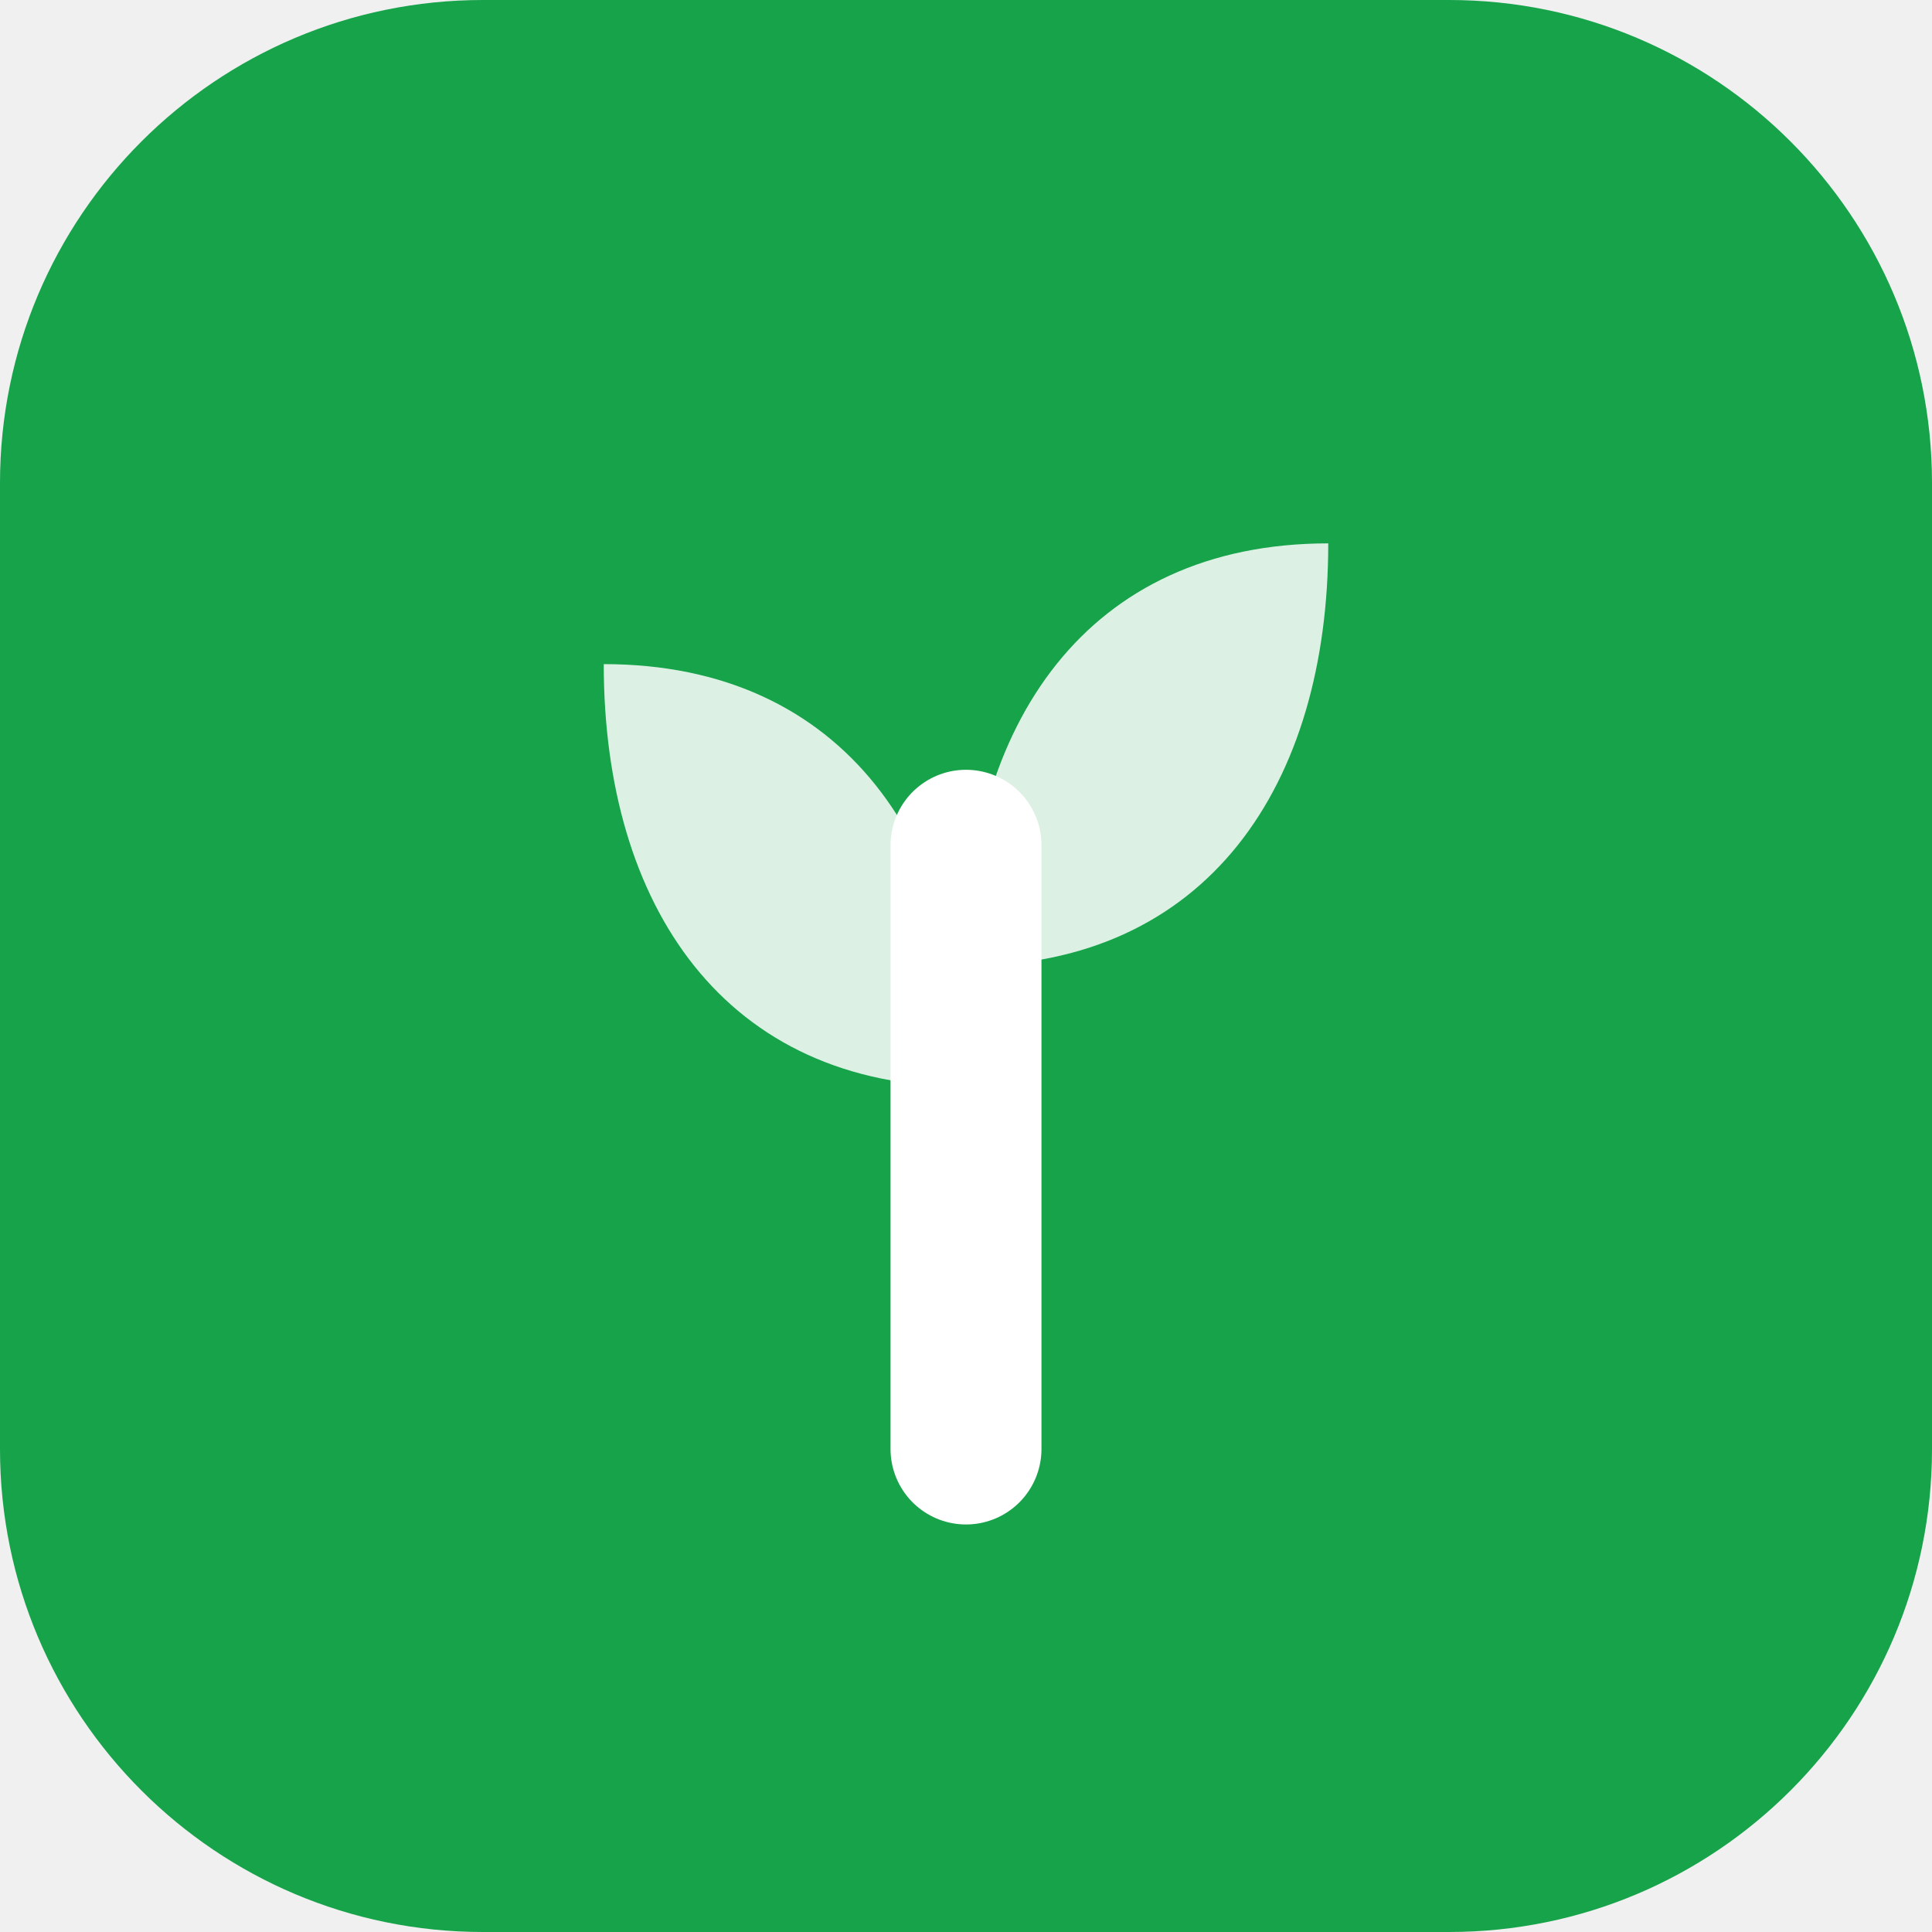
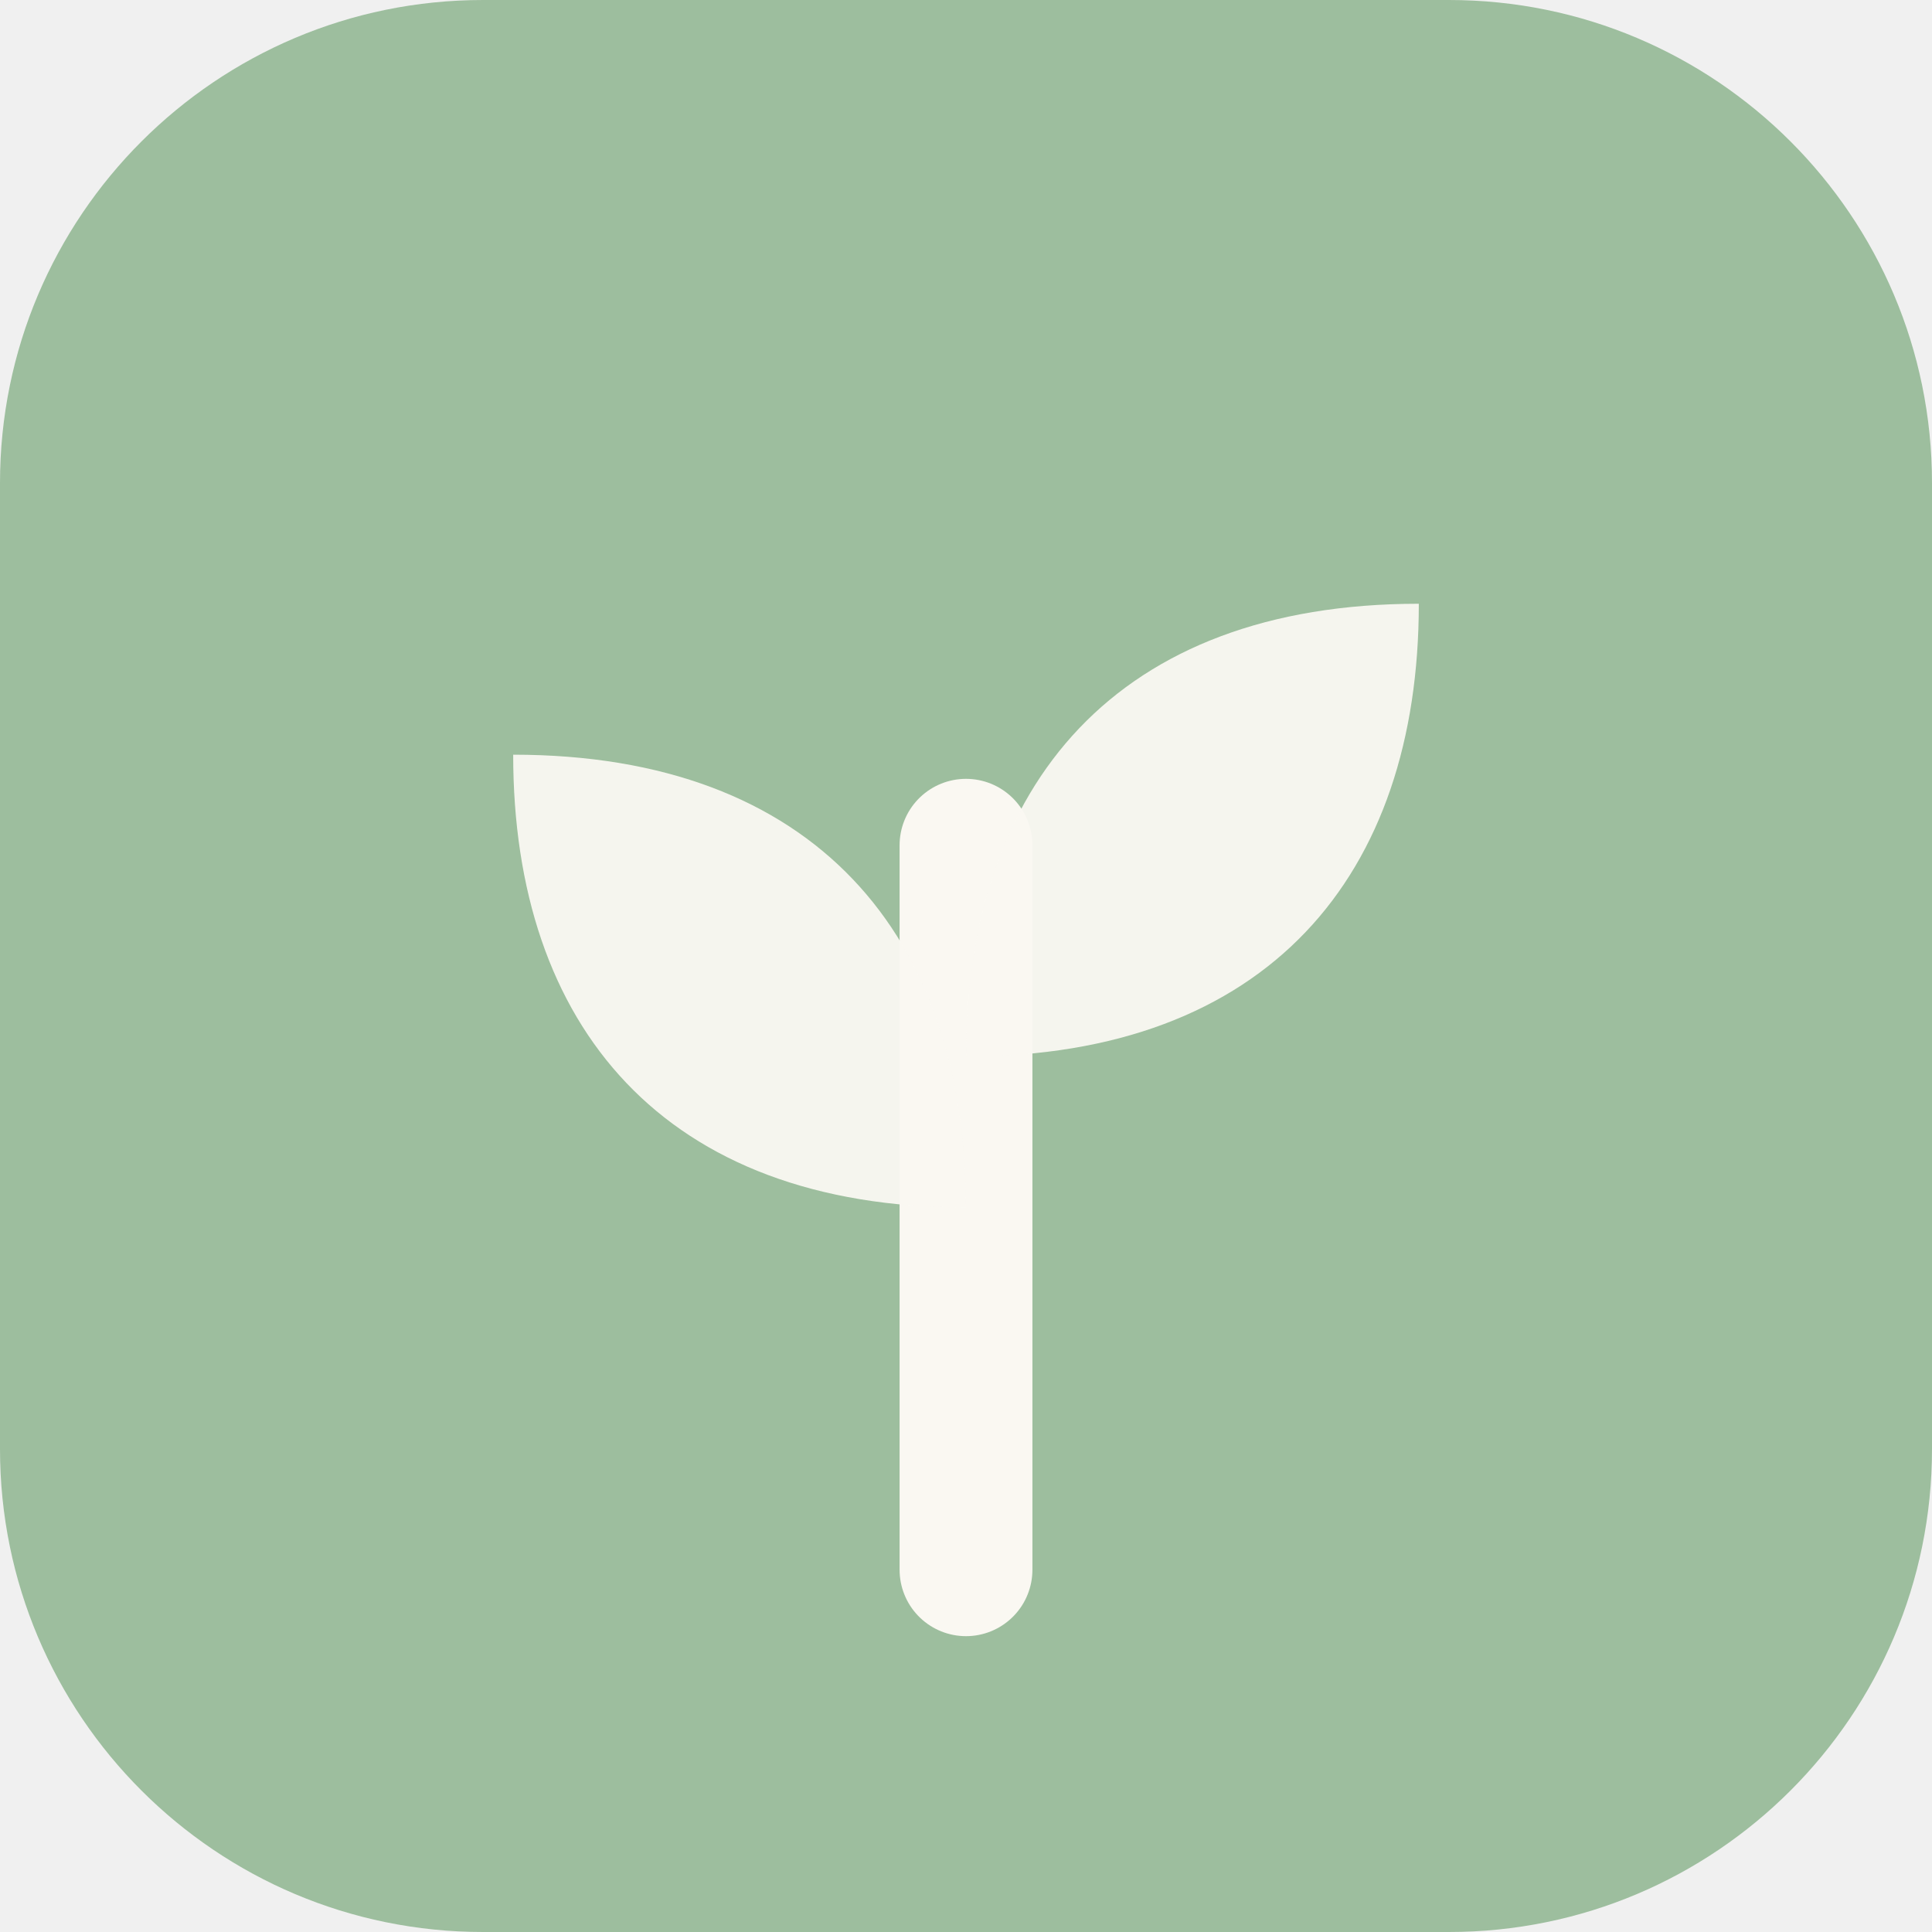
<svg xmlns="http://www.w3.org/2000/svg" viewBox="0 0 32 32">
-   <rect width="32" height="32" rx="8" fill="#16a34a" />
-   <path d="M16 24V14" stroke="#fff" stroke-width="2.5" stroke-linecap="round" />
-   <path d="M16 18c-4 0-6-3-6-7 4 0 6 3 6 7z" fill="#fff" opacity="0.85" />
-   <path d="M16 16c4 0 6-3 6-7-4 0-6 3-6 7z" fill="#fff" opacity="0.85" />
+   <rect width="32" height="32" rx="8" fill="#9DBE9E" />
+   <path d="M16 26V14" stroke="#FAF8F2" stroke-width="2.2" stroke-linecap="round" />
+   <path d="M16 20c-5 0-7.5-3-7.5-7.5 5 0 7.5 3 7.5 7.5z" fill="#FAF8F2" opacity="0.95" />
+   <path d="M16 17.5c5 0 7.5-3 7.5-7.5-5 0-7.5 3-7.5 7.5z" fill="#FAF8F2" opacity="0.95" />
</svg>
